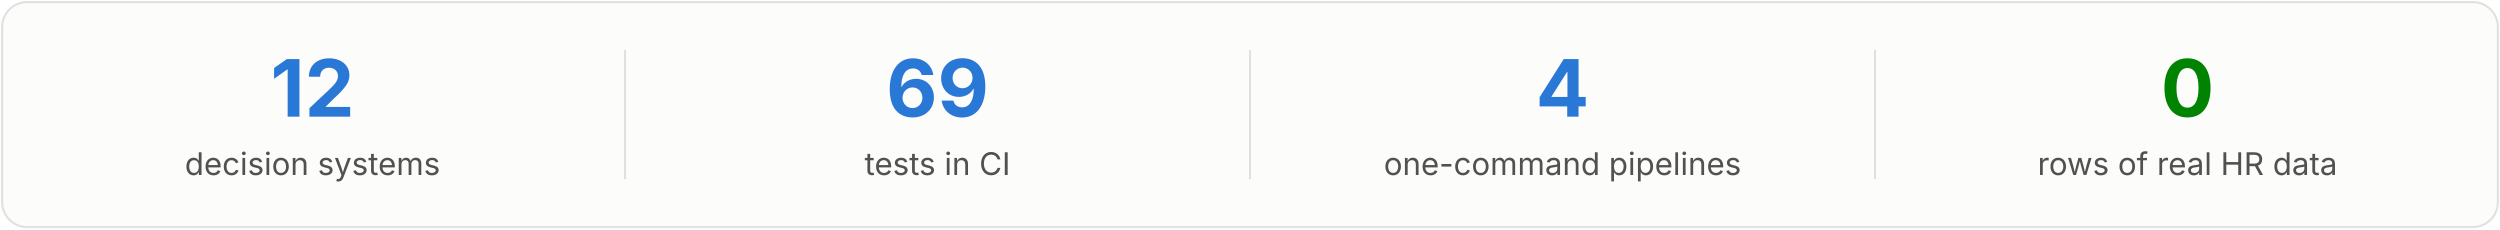
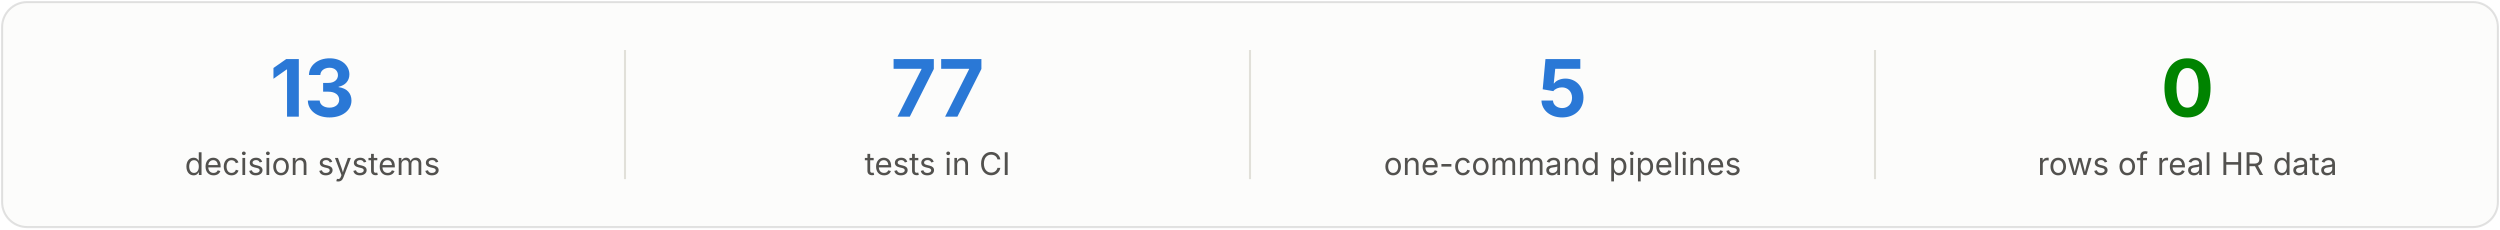
- <svg xmlns="http://www.w3.org/2000/svg" viewBox="0 0 1200 110" role="img" aria-label="12 decision systems, 69 tests in CI, 4 one-command pipelines, 0 rows of real HR data">
+ <svg xmlns="http://www.w3.org/2000/svg" viewBox="0 0 1200 110" role="img" aria-label="13 decision systems, 77 tests in CI, 5 one-command pipelines, 0 rows of real HR data">
  <rect x="1" y="1" width="1198" height="108" rx="12" fill="#fcfcfb" stroke="rgba(11,11,11,0.12)" />
  <g font-family="system-ui, -apple-system, 'Segoe UI', sans-serif" text-anchor="middle">
-     <text x="150" y="56" font-size="38" font-weight="650" fill="#2a78d6">12</text>
+     <text x="150" y="56" font-size="38" font-weight="650" fill="#2a78d6">13</text>
    <text x="150" y="84" font-size="15" fill="#52514e">decision systems</text>
    <line x1="300" y1="24" x2="300" y2="86" stroke="#e1e0d9" />
-     <text x="450" y="56" font-size="38" font-weight="650" fill="#2a78d6">69</text>
+     <text x="450" y="56" font-size="38" font-weight="650" fill="#2a78d6">77</text>
    <text x="450" y="84" font-size="15" fill="#52514e">tests in CI</text>
    <line x1="600" y1="24" x2="600" y2="86" stroke="#e1e0d9" />
-     <text x="750" y="56" font-size="38" font-weight="650" fill="#2a78d6">4</text>
+     <text x="750" y="56" font-size="38" font-weight="650" fill="#2a78d6">5</text>
    <text x="750" y="84" font-size="15" fill="#52514e">one-command pipelines</text>
    <line x1="900" y1="24" x2="900" y2="86" stroke="#e1e0d9" />
    <text x="1050" y="56" font-size="38" font-weight="650" fill="#008300">0</text>
    <text x="1050" y="84" font-size="15" fill="#52514e">rows of real HR data</text>
  </g>
</svg>
